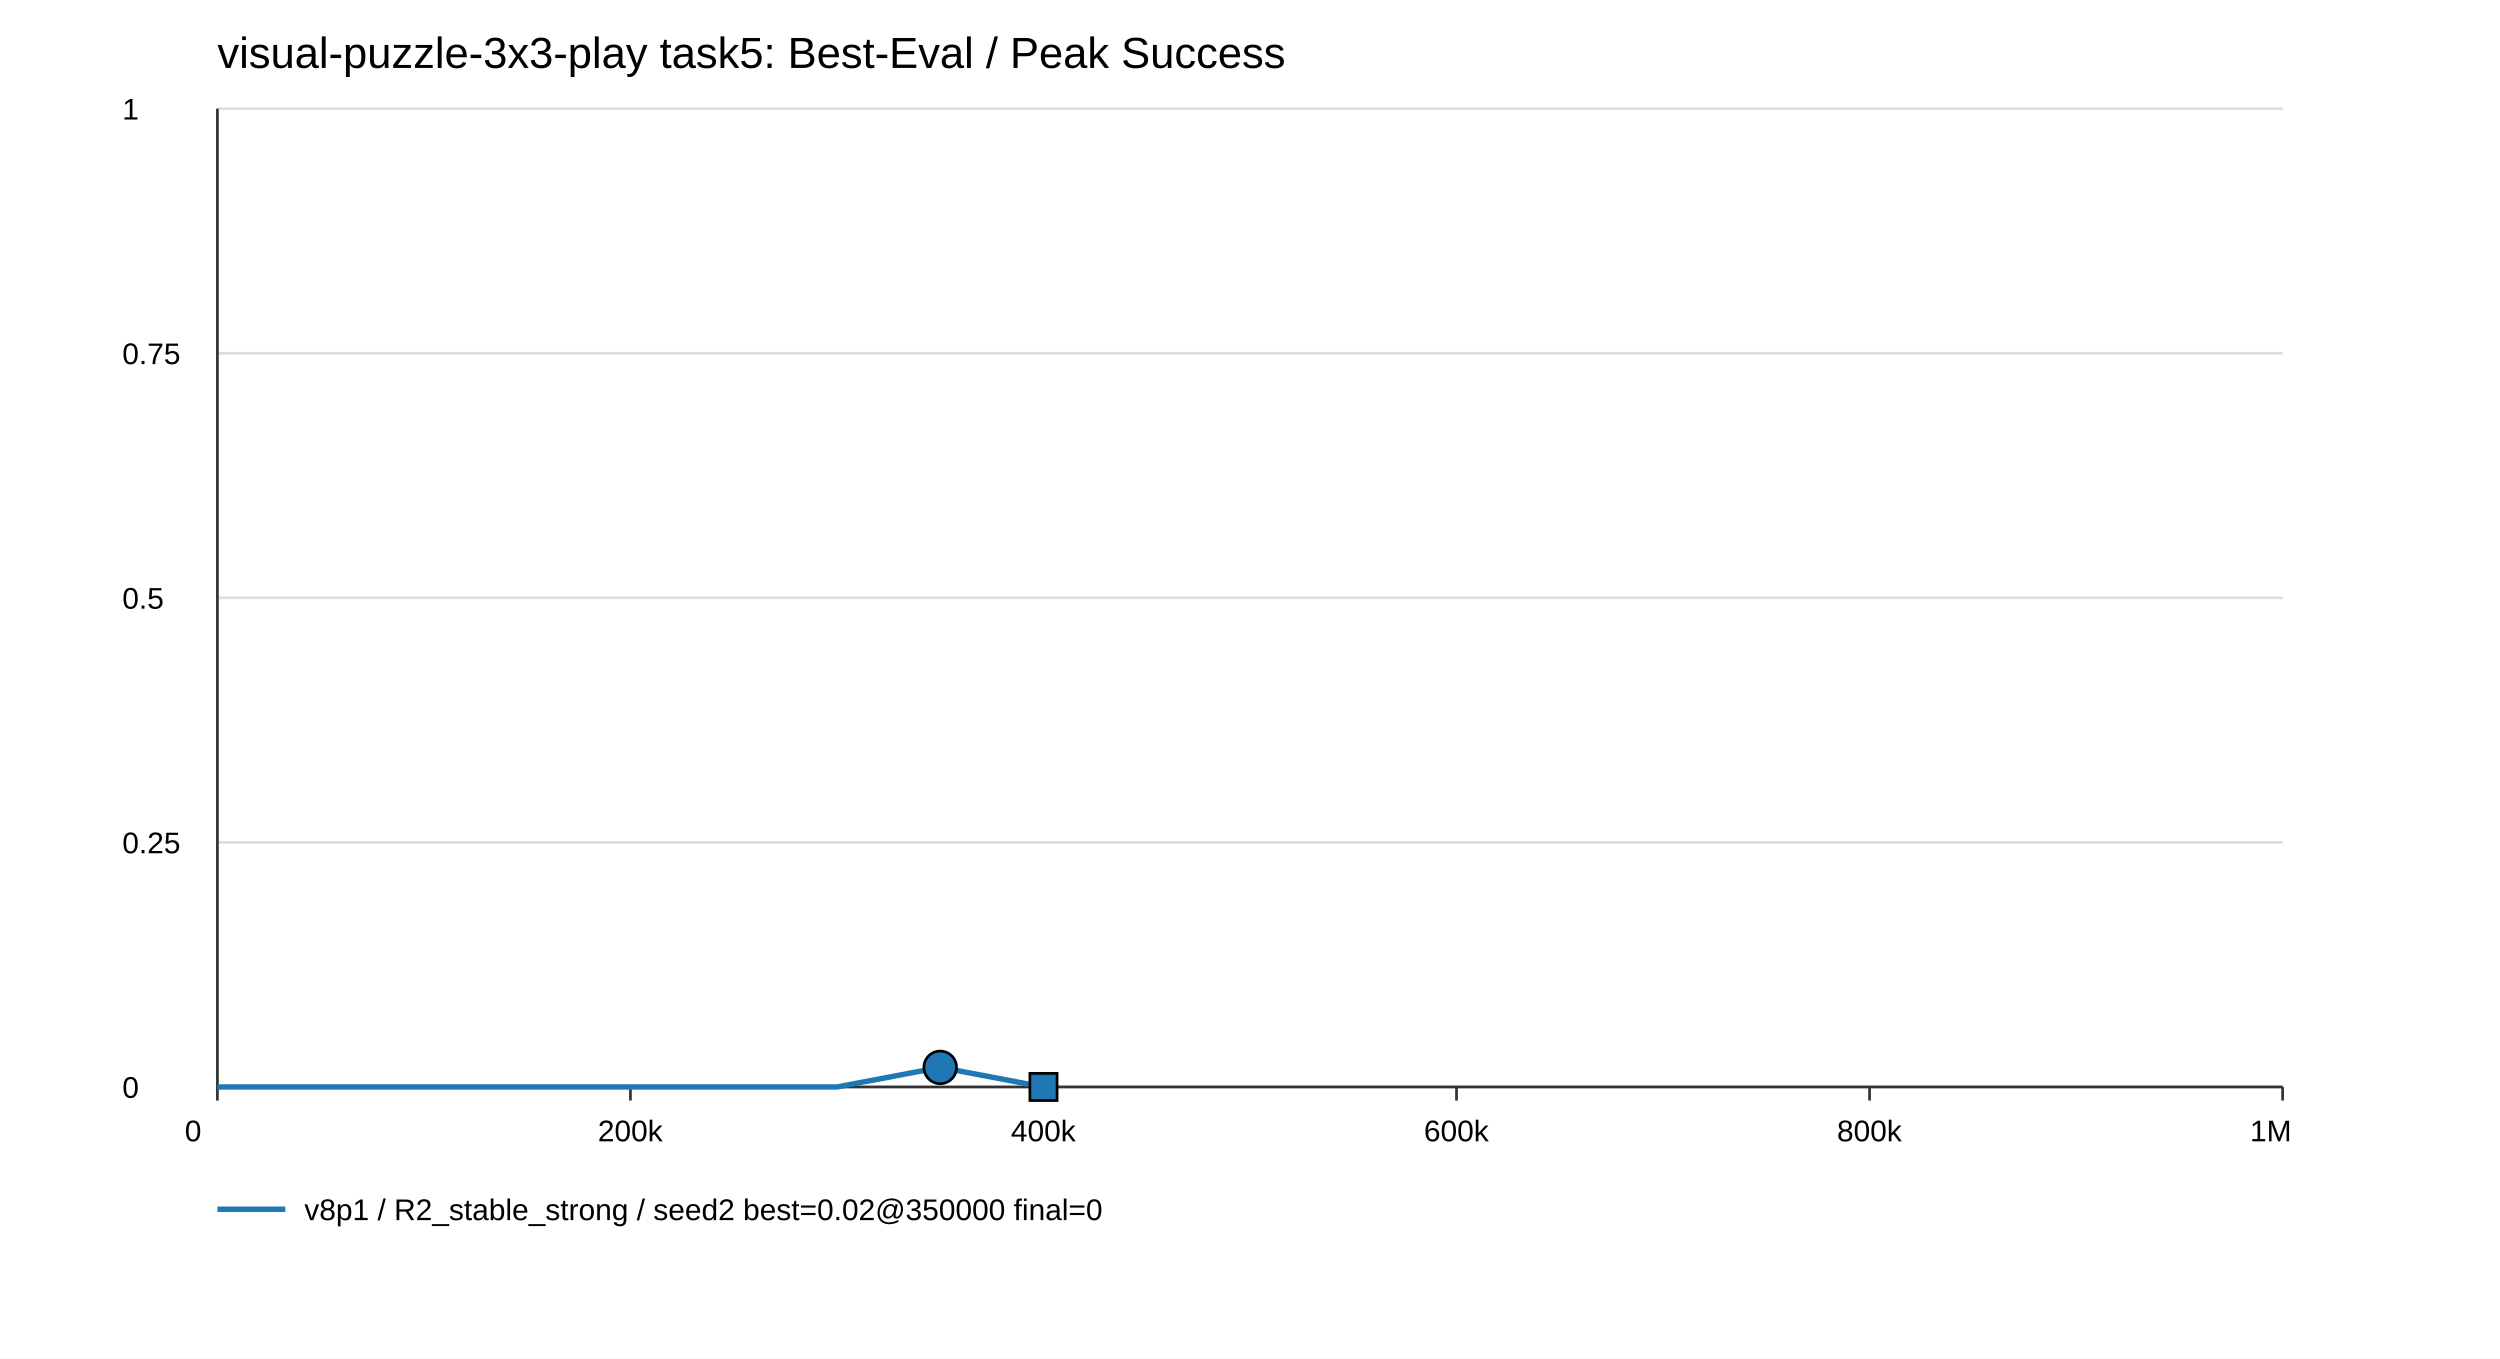
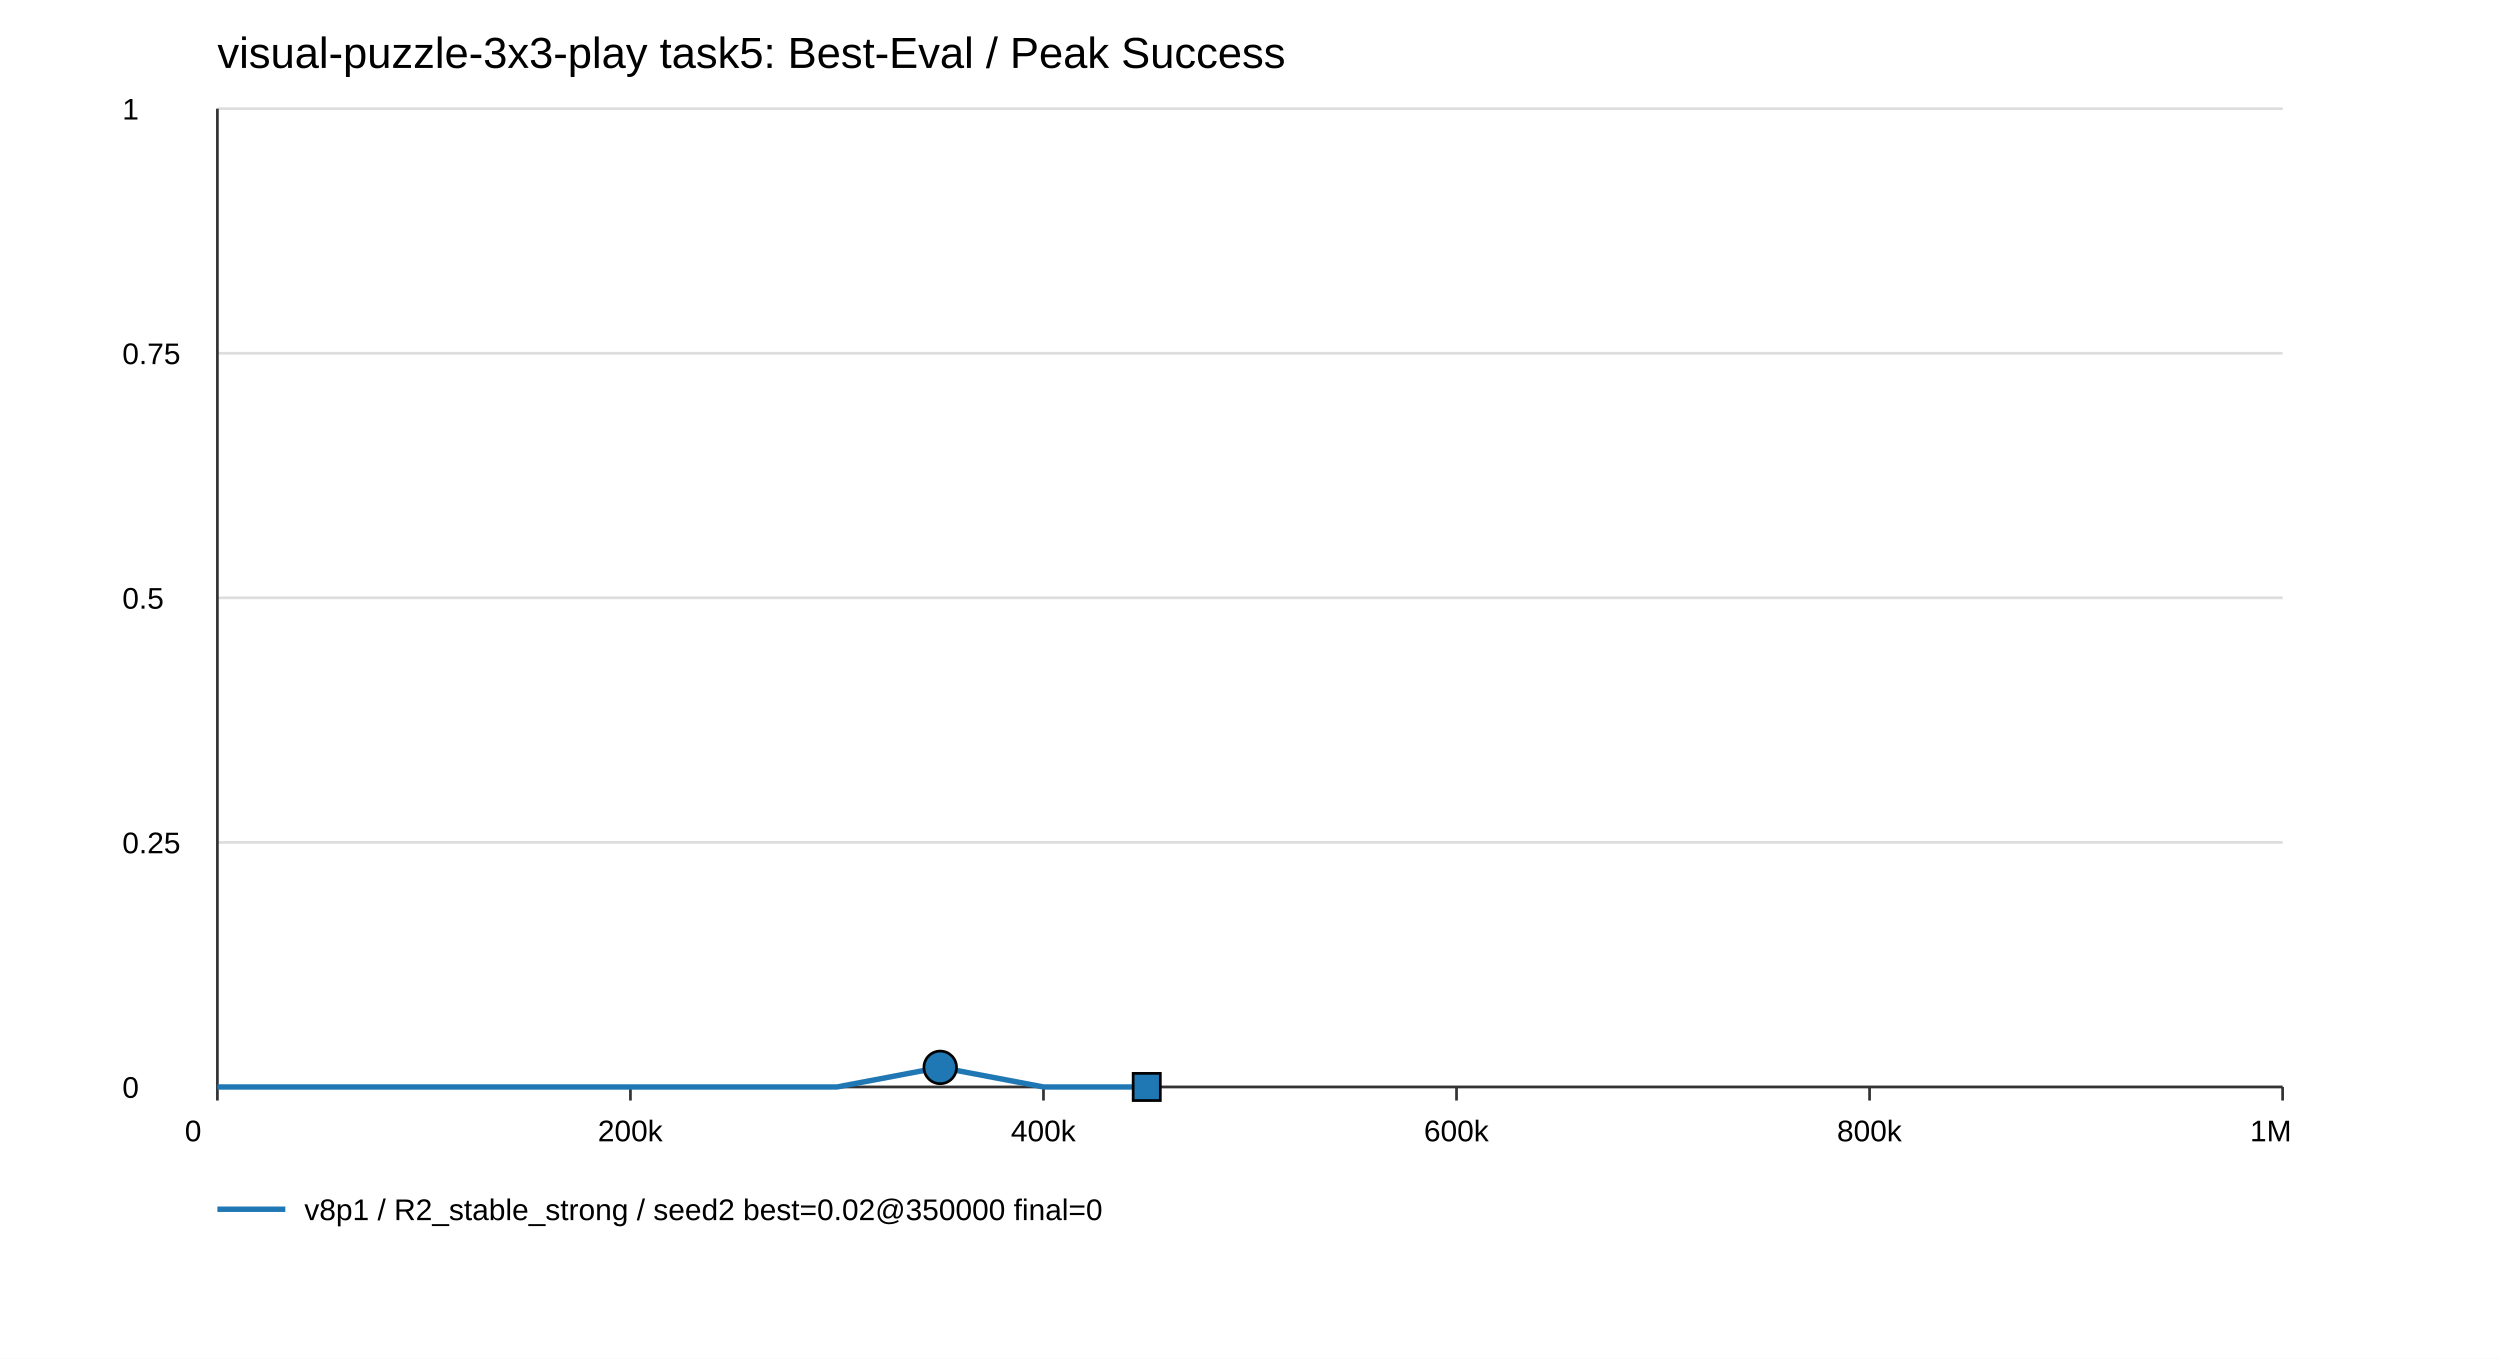
<svg xmlns="http://www.w3.org/2000/svg" width="920" height="500" viewBox="0 0 920 500">
  <rect width="100%" height="100%" fill="white" />
  <text x="80" y="25" font-family="Arial" font-size="16">visual-puzzle-3x3-play task5: Best-Eval / Peak Success</text>
  <line x1="80" y1="400.0" x2="840" y2="400.0" stroke="#ddd" />
  <text x="45" y="404.0" font-family="Arial" font-size="11">0</text>
  <line x1="80" y1="310.0" x2="840" y2="310.0" stroke="#ddd" />
  <text x="45" y="314.0" font-family="Arial" font-size="11">0.25</text>
  <line x1="80" y1="220.0" x2="840" y2="220.0" stroke="#ddd" />
  <text x="45" y="224.0" font-family="Arial" font-size="11">0.5</text>
  <line x1="80" y1="130.0" x2="840" y2="130.0" stroke="#ddd" />
  <text x="45" y="134.0" font-family="Arial" font-size="11">0.75</text>
  <line x1="80" y1="40.0" x2="840" y2="40.0" stroke="#ddd" />
  <text x="45" y="44.0" font-family="Arial" font-size="11">1</text>
  <line x1="80" y1="400" x2="840" y2="400" stroke="#333" />
  <line x1="80" y1="40" x2="80" y2="400" stroke="#333" />
  <line x1="80.0" y1="400" x2="80.0" y2="405" stroke="#333" />
  <text x="68.0" y="420" font-family="Arial" font-size="11">0</text>
  <line x1="232.0" y1="400" x2="232.0" y2="405" stroke="#333" />
  <text x="220.0" y="420" font-family="Arial" font-size="11">200k</text>
  <line x1="384.0" y1="400" x2="384.0" y2="405" stroke="#333" />
  <text x="372.0" y="420" font-family="Arial" font-size="11">400k</text>
  <line x1="536.0" y1="400" x2="536.0" y2="405" stroke="#333" />
  <text x="524.0" y="420" font-family="Arial" font-size="11">600k</text>
  <line x1="688.0" y1="400" x2="688.0" y2="405" stroke="#333" />
  <text x="676.0" y="420" font-family="Arial" font-size="11">800k</text>
  <line x1="840.0" y1="400" x2="840.0" y2="405" stroke="#333" />
  <text x="828.0" y="420" font-family="Arial" font-size="11">1M</text>
-   <polyline points="80.0,400.0 118.0,400.0 156.0,400.0 194.0,400.0 232.0,400.0 270.0,400.0 308.0,400.0 346.0,392.8 384.0,400.0" fill="none" stroke="#1f77b4" stroke-width="2" />
+   <polyline points="80.0,400.0 118.0,400.0 156.0,400.0 194.0,400.0 232.0,400.0 270.0,400.0 308.0,400.0 346.0,392.8 384.0,400.0 422.0,400.0" fill="none" stroke="#1f77b4" stroke-width="2" />
  <circle cx="346.0" cy="392.8" r="6" fill="#1f77b4" stroke="black" />
-   <rect x="379.0" y="395.0" width="10" height="10" fill="#1f77b4" stroke="black" />
+   <rect x="417.0" y="395.0" width="10" height="10" fill="#1f77b4" stroke="black" />
  <line x1="80" y1="445" x2="105" y2="445" stroke="#1f77b4" stroke-width="2" />
  <text x="112" y="449" font-family="Arial" font-size="11">v8p1 / R2_stable_strong / seed2 best=0.02@350000 final=0</text>
</svg>
